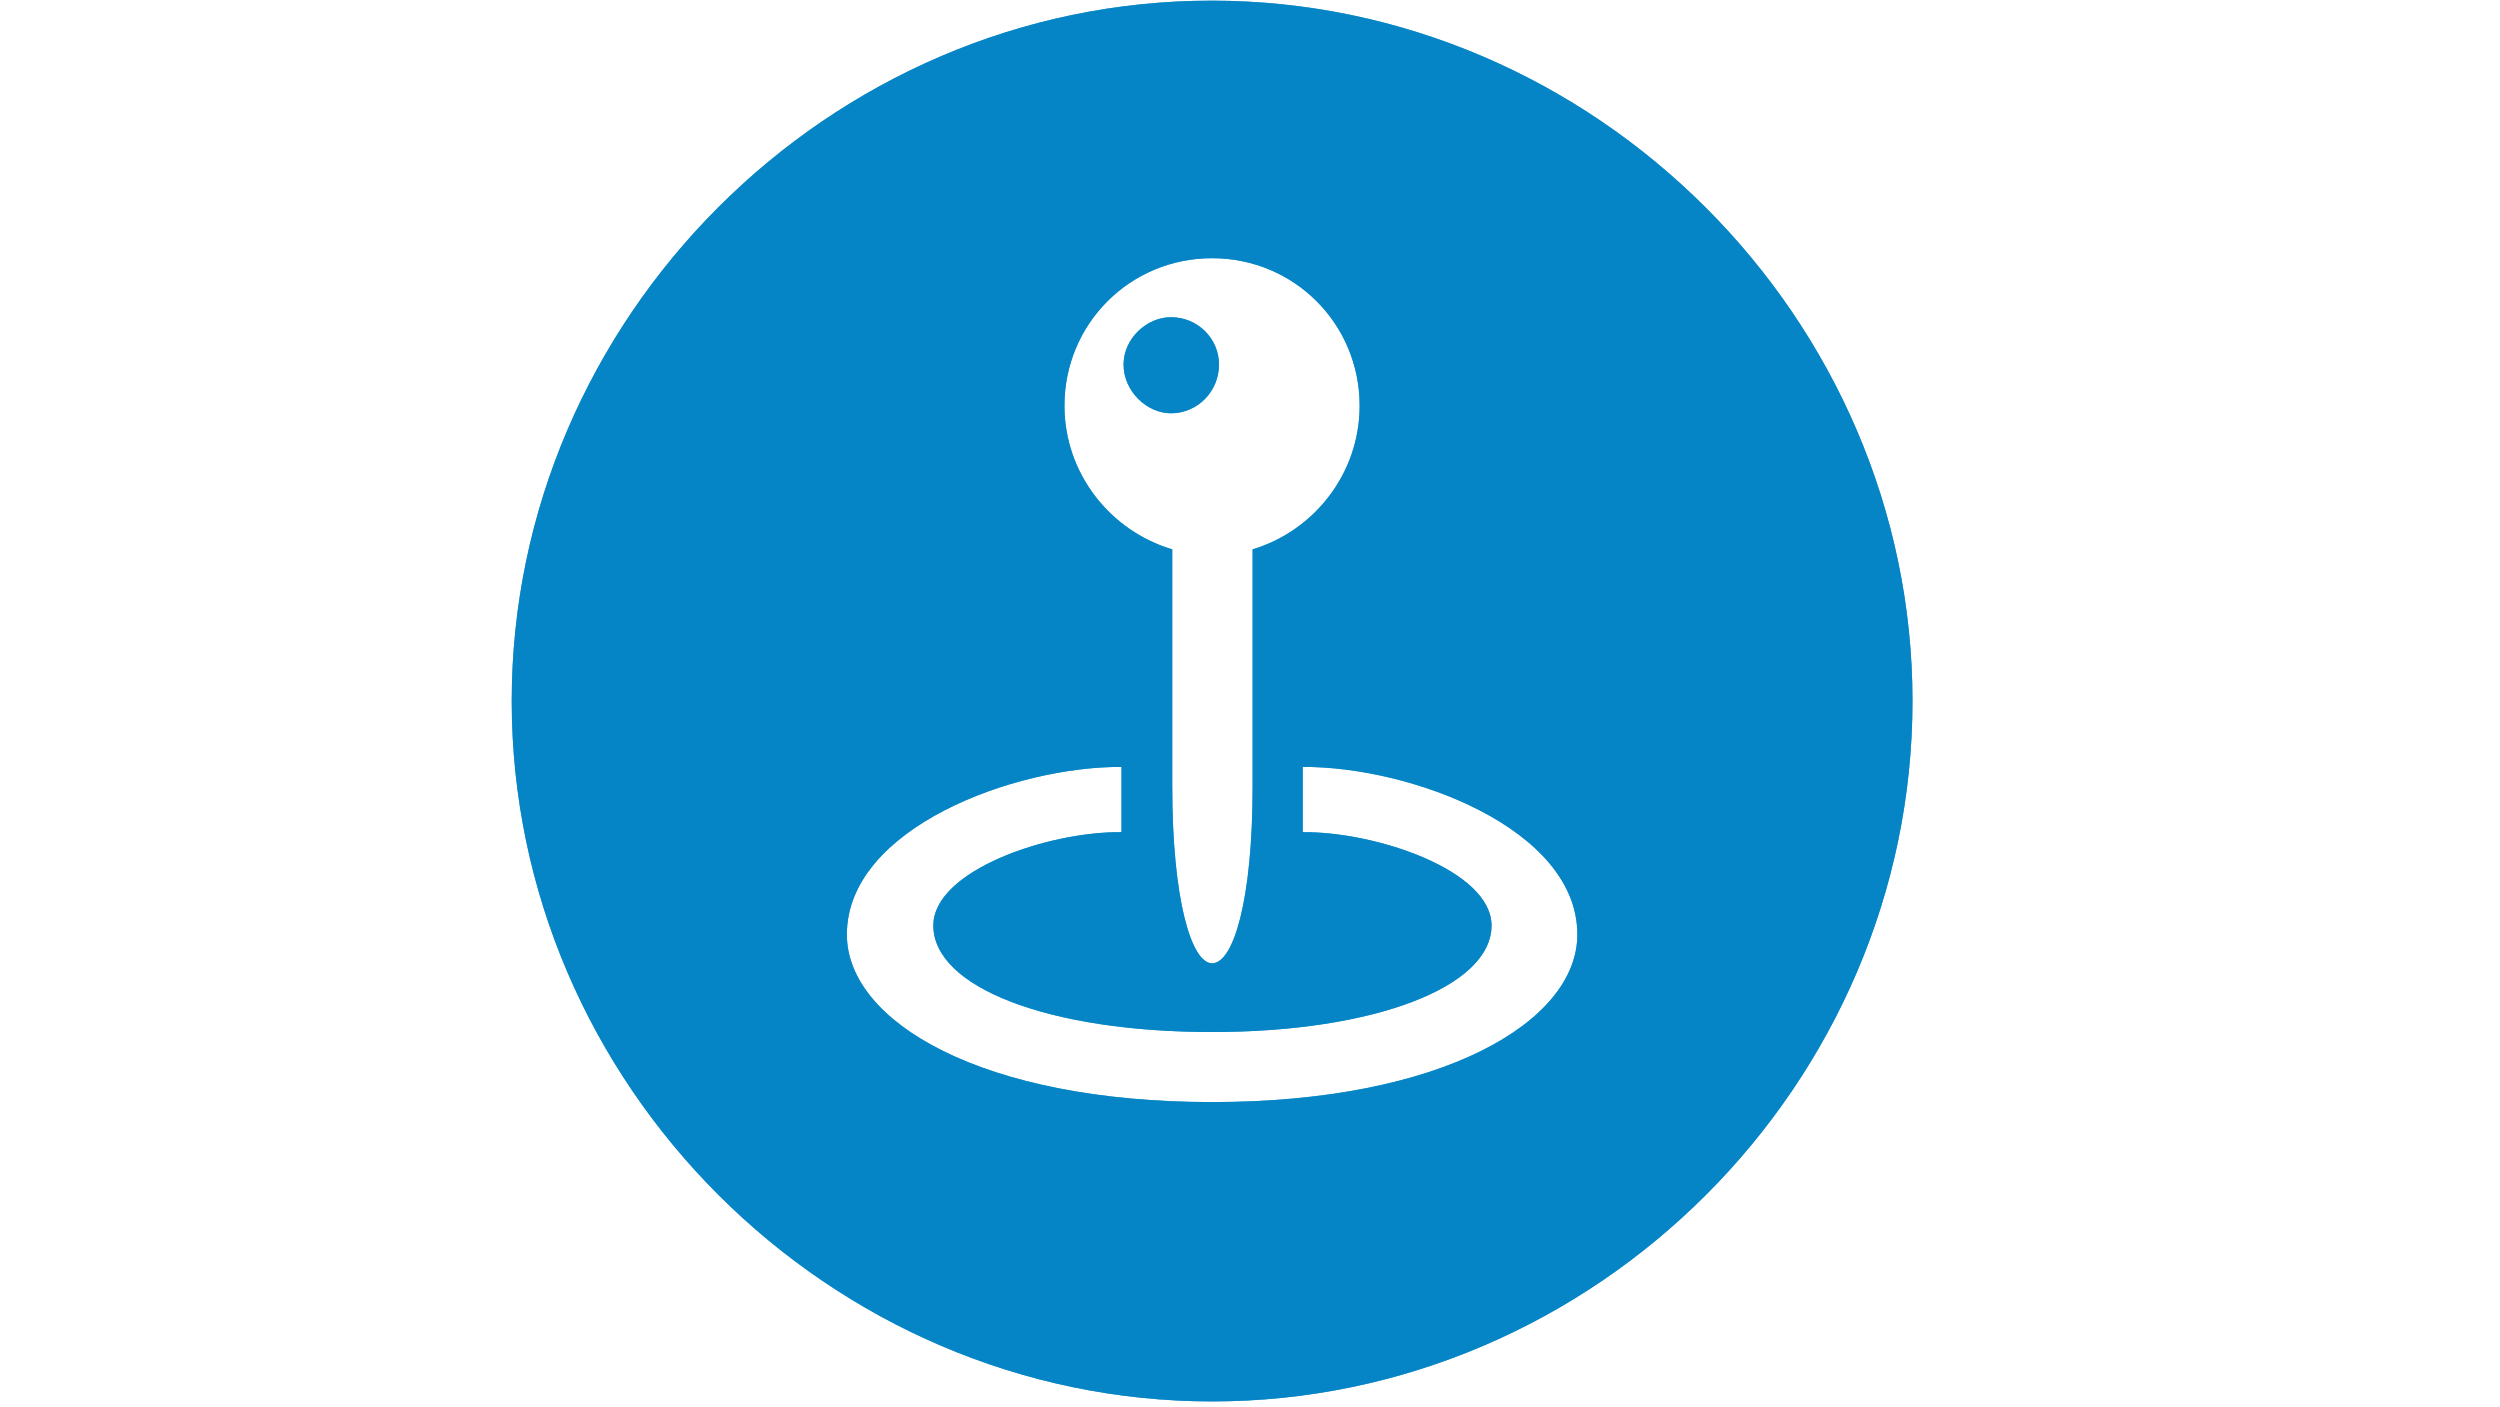
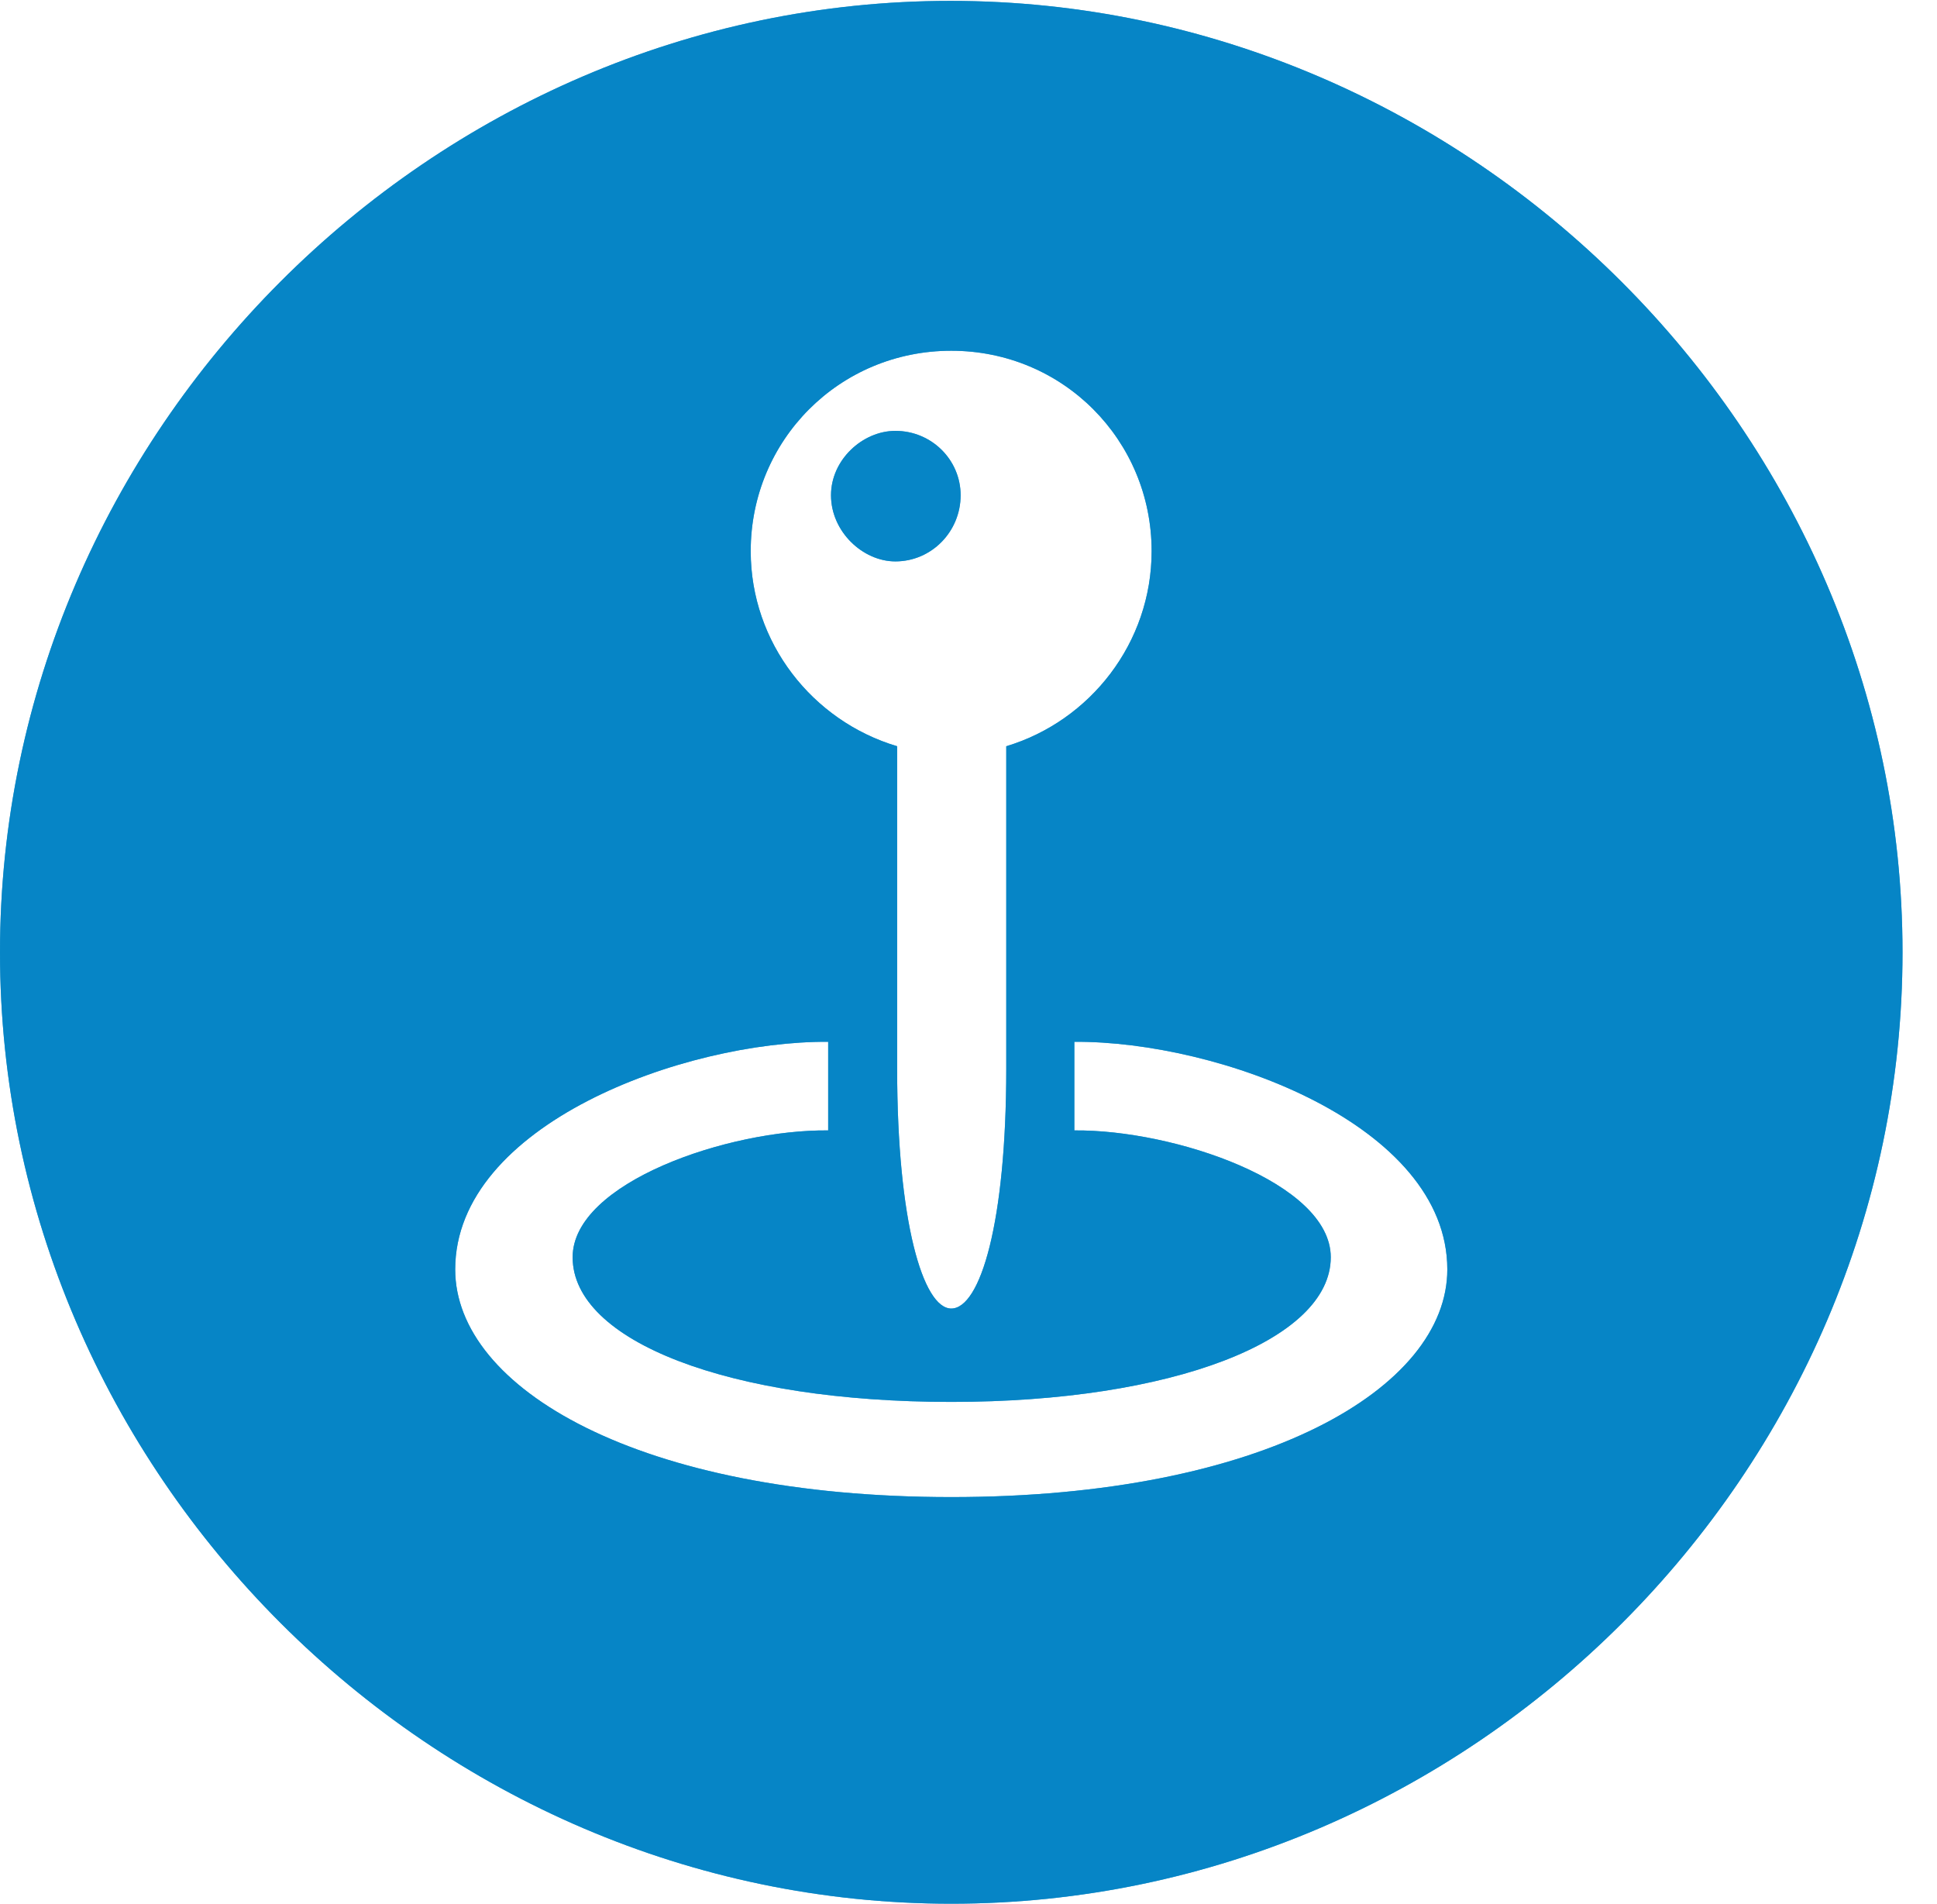
- <svg xmlns="http://www.w3.org/2000/svg" version="1.1" id="Layer_1" x="0px" y="0px" viewBox="0 0 1920 1080" style="enable-background:new 0 0 1920 1080;" xml:space="preserve">
+ <svg xmlns="http://www.w3.org/2000/svg" version="1.1" id="Layer_1" x="0px" y="0px" viewBox="0 0 1095.3 1076.3" style="enable-background:new 0 0 1095.3 1076.3;" xml:space="preserve">
  <style type="text/css">
	.st0{fill-rule:evenodd;clip-rule:evenodd;fill-opacity:0;}
	.st1{fill:#0083C4;fill-opacity:0.85;}
</style>
  <g>
-     <rect x="393" class="st0" width="1095.3" height="1076.3" />
-     <path class="st1" d="M1468.8,538.4c0,294.2-243.6,537.9-537.9,537.9c-293.8,0-537.9-243.6-537.9-537.9   C393,244.7,636.6,0.5,930.4,0.5C1224.6,0.5,1468.8,244.7,1468.8,538.4z M1000.5,639.1c56.4-0.5,145,29.5,145,71.7   c0,46.9-89.6,81.8-214.6,81.8c-125.5,0-214.1-34.3-214.1-81.8c0-42.2,88.1-72.3,144.5-71.7V589c-81.8-0.5-210.9,46.9-210.9,128.7   c0,67,103.8,128.7,280.5,128.7c176.6,0,280.5-61.7,280.5-128.7c0-81.8-129.2-129.2-210.9-128.7V639.1z M817.5,311.6   c0,51.7,34.8,96,82.8,110.3v182.4c0,86.5,14.7,135.5,30.6,135.5c16.4,0,31.1-48.5,31.1-135.5V421.9c47.5-14.3,82.2-58.5,82.2-110.3   c0-62.7-50.1-113.3-113.3-113.3C867.6,198.3,817.5,248.9,817.5,311.6z M936.2,280c0,20.5-16.4,37.4-36.9,37.4   c-18.5,0-36.4-16.9-36.4-37.4c0-20.1,17.9-36.4,36.4-36.4C919.8,243.6,936.2,260,936.2,280z" />
-     <path class="st1" d="M1468.8,538.4c0,294.2-243.6,537.9-537.9,537.9c-293.8,0-537.9-243.6-537.9-537.9   C393,244.7,636.6,0.5,930.4,0.5C1224.6,0.5,1468.8,244.7,1468.8,538.4z M1000.5,639.1c56.4-0.5,145,29.5,145,71.7   c0,46.9-89.6,81.8-214.6,81.8c-125.5,0-214.1-34.3-214.1-81.8c0-42.2,88.1-72.3,144.5-71.7V589c-81.8-0.5-210.9,46.9-210.9,128.7   c0,67,103.8,128.7,280.5,128.7c176.6,0,280.5-61.7,280.5-128.7c0-81.8-129.2-129.2-210.9-128.7V639.1z M817.5,311.6   c0,51.7,34.8,96,82.8,110.3v182.4c0,86.5,14.7,135.5,30.6,135.5c16.4,0,31.1-48.5,31.1-135.5V421.9c47.5-14.3,82.2-58.5,82.2-110.3   c0-62.7-50.1-113.3-113.3-113.3C867.6,198.3,817.5,248.9,817.5,311.6z M936.2,280c0,20.5-16.4,37.4-36.9,37.4   c-18.5,0-36.4-16.9-36.4-37.4c0-20.1,17.9-36.4,36.4-36.4C919.8,243.6,936.2,260,936.2,280z" />
+     <rect class="st0" width="1095.3" height="1076.3" />
+     <path class="st1" d="M1075.8,538.4c0,294.2-243.6,537.9-537.9,537.9C244.1,1076.3,0,832.7,0,538.4C0,244.7,243.6,0.5,537.4,0.5   C831.6,0.5,1075.8,244.7,1075.8,538.4z M607.5,639.1c56.4-0.5,145,29.5,145,71.7c0,46.9-89.6,81.8-214.6,81.8   c-125.5,0-214.1-34.3-214.1-81.8c0-42.2,88.1-72.3,144.5-71.7V589c-81.8-0.5-210.9,46.9-210.9,128.7c0,67,103.8,128.7,280.5,128.7   c176.6,0,280.5-61.7,280.5-128.7c0-81.8-129.2-129.2-210.9-128.7V639.1z M424.5,311.6c0,51.7,34.8,96,82.8,110.3v182.4   c0,86.5,14.7,135.5,30.6,135.5c16.4,0,31.1-48.5,31.1-135.5V421.9c47.5-14.3,82.2-58.5,82.2-110.3c0-62.7-50.1-113.3-113.3-113.3   C474.6,198.3,424.5,248.9,424.5,311.6z M543.2,280c0,20.5-16.4,37.4-36.9,37.4c-18.5,0-36.4-16.9-36.4-37.4   c0-20.1,17.9-36.4,36.4-36.4C526.8,243.6,543.2,260,543.2,280z" />
+     <path class="st1" d="M1075.8,538.4c0,294.2-243.6,537.9-537.9,537.9C244.1,1076.3,0,832.7,0,538.4C0,244.7,243.6,0.5,537.4,0.5   C831.6,0.5,1075.8,244.7,1075.8,538.4z M607.5,639.1c56.4-0.5,145,29.5,145,71.7c0,46.9-89.6,81.8-214.6,81.8   c-125.5,0-214.1-34.3-214.1-81.8c0-42.2,88.1-72.3,144.5-71.7V589c-81.8-0.5-210.9,46.9-210.9,128.7c0,67,103.8,128.7,280.5,128.7   c176.6,0,280.5-61.7,280.5-128.7c0-81.8-129.2-129.2-210.9-128.7V639.1z M424.5,311.6c0,51.7,34.8,96,82.8,110.3v182.4   c0,86.5,14.7,135.5,30.6,135.5c16.4,0,31.1-48.5,31.1-135.5V421.9c47.5-14.3,82.2-58.5,82.2-110.3c0-62.7-50.1-113.3-113.3-113.3   C474.6,198.3,424.5,248.9,424.5,311.6z M543.2,280c0,20.5-16.4,37.4-36.9,37.4c-18.5,0-36.4-16.9-36.4-37.4   c0-20.1,17.9-36.4,36.4-36.4C526.8,243.6,543.2,260,543.2,280z" />
  </g>
</svg>
